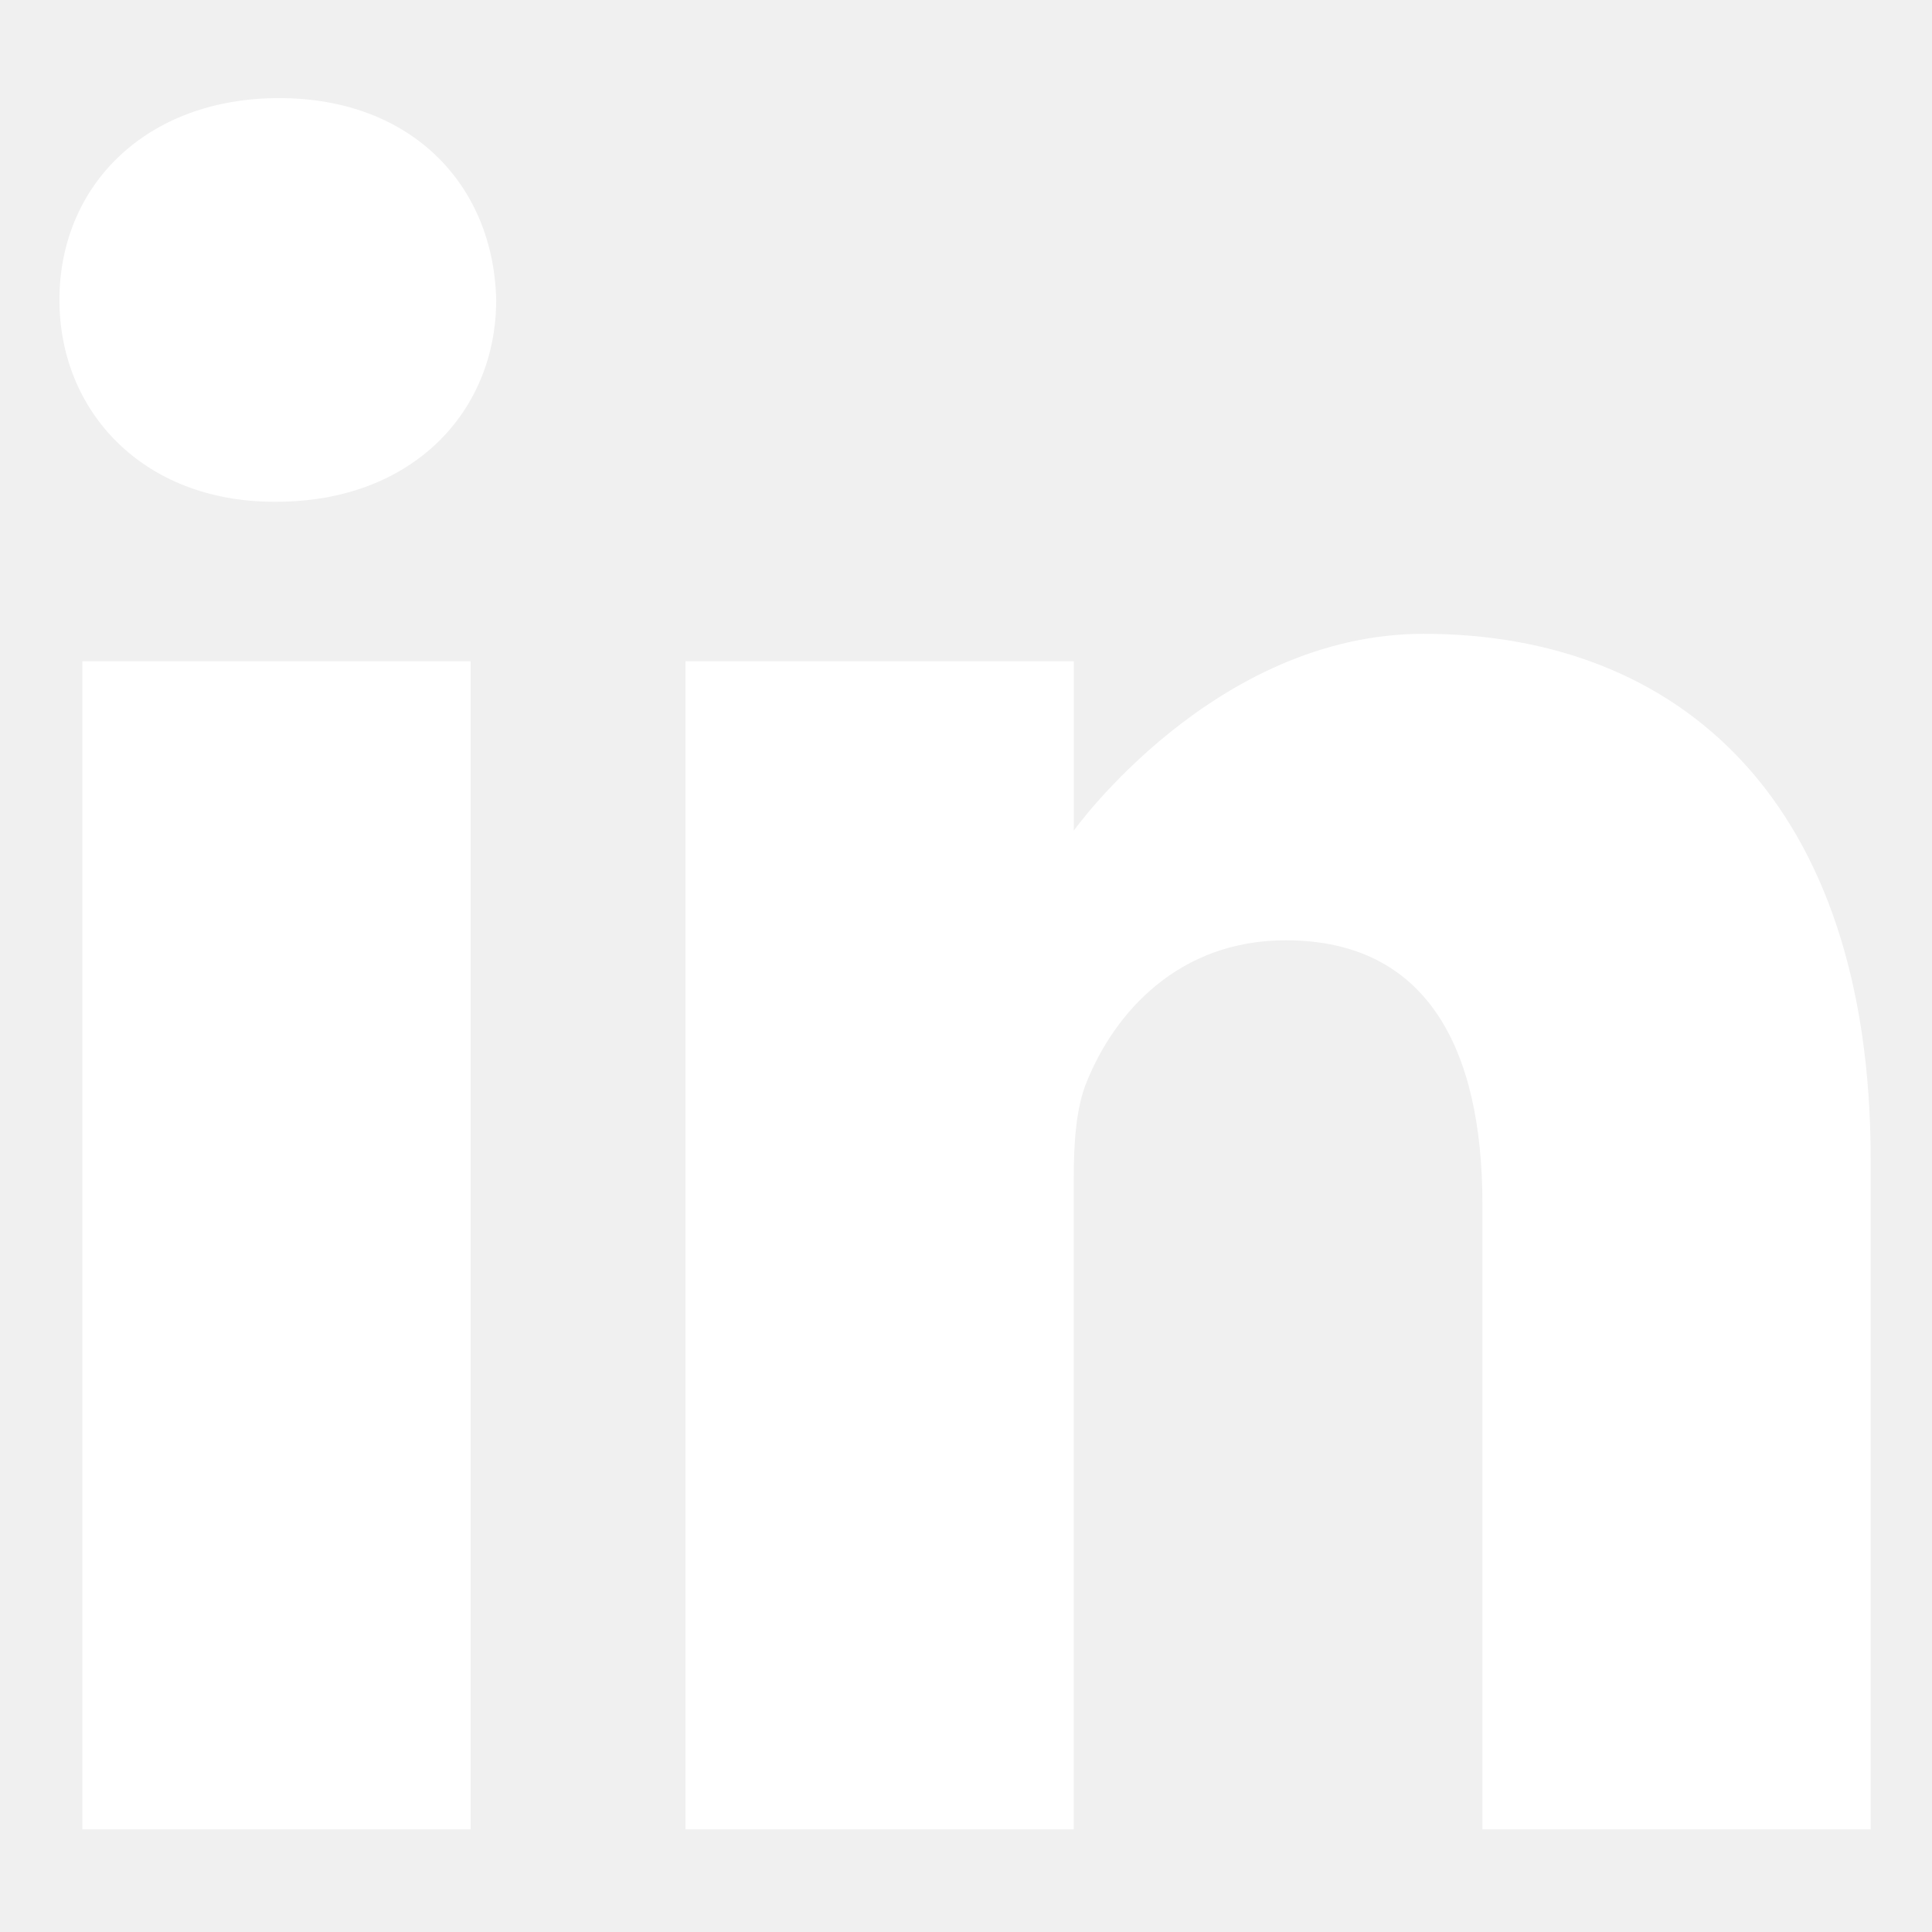
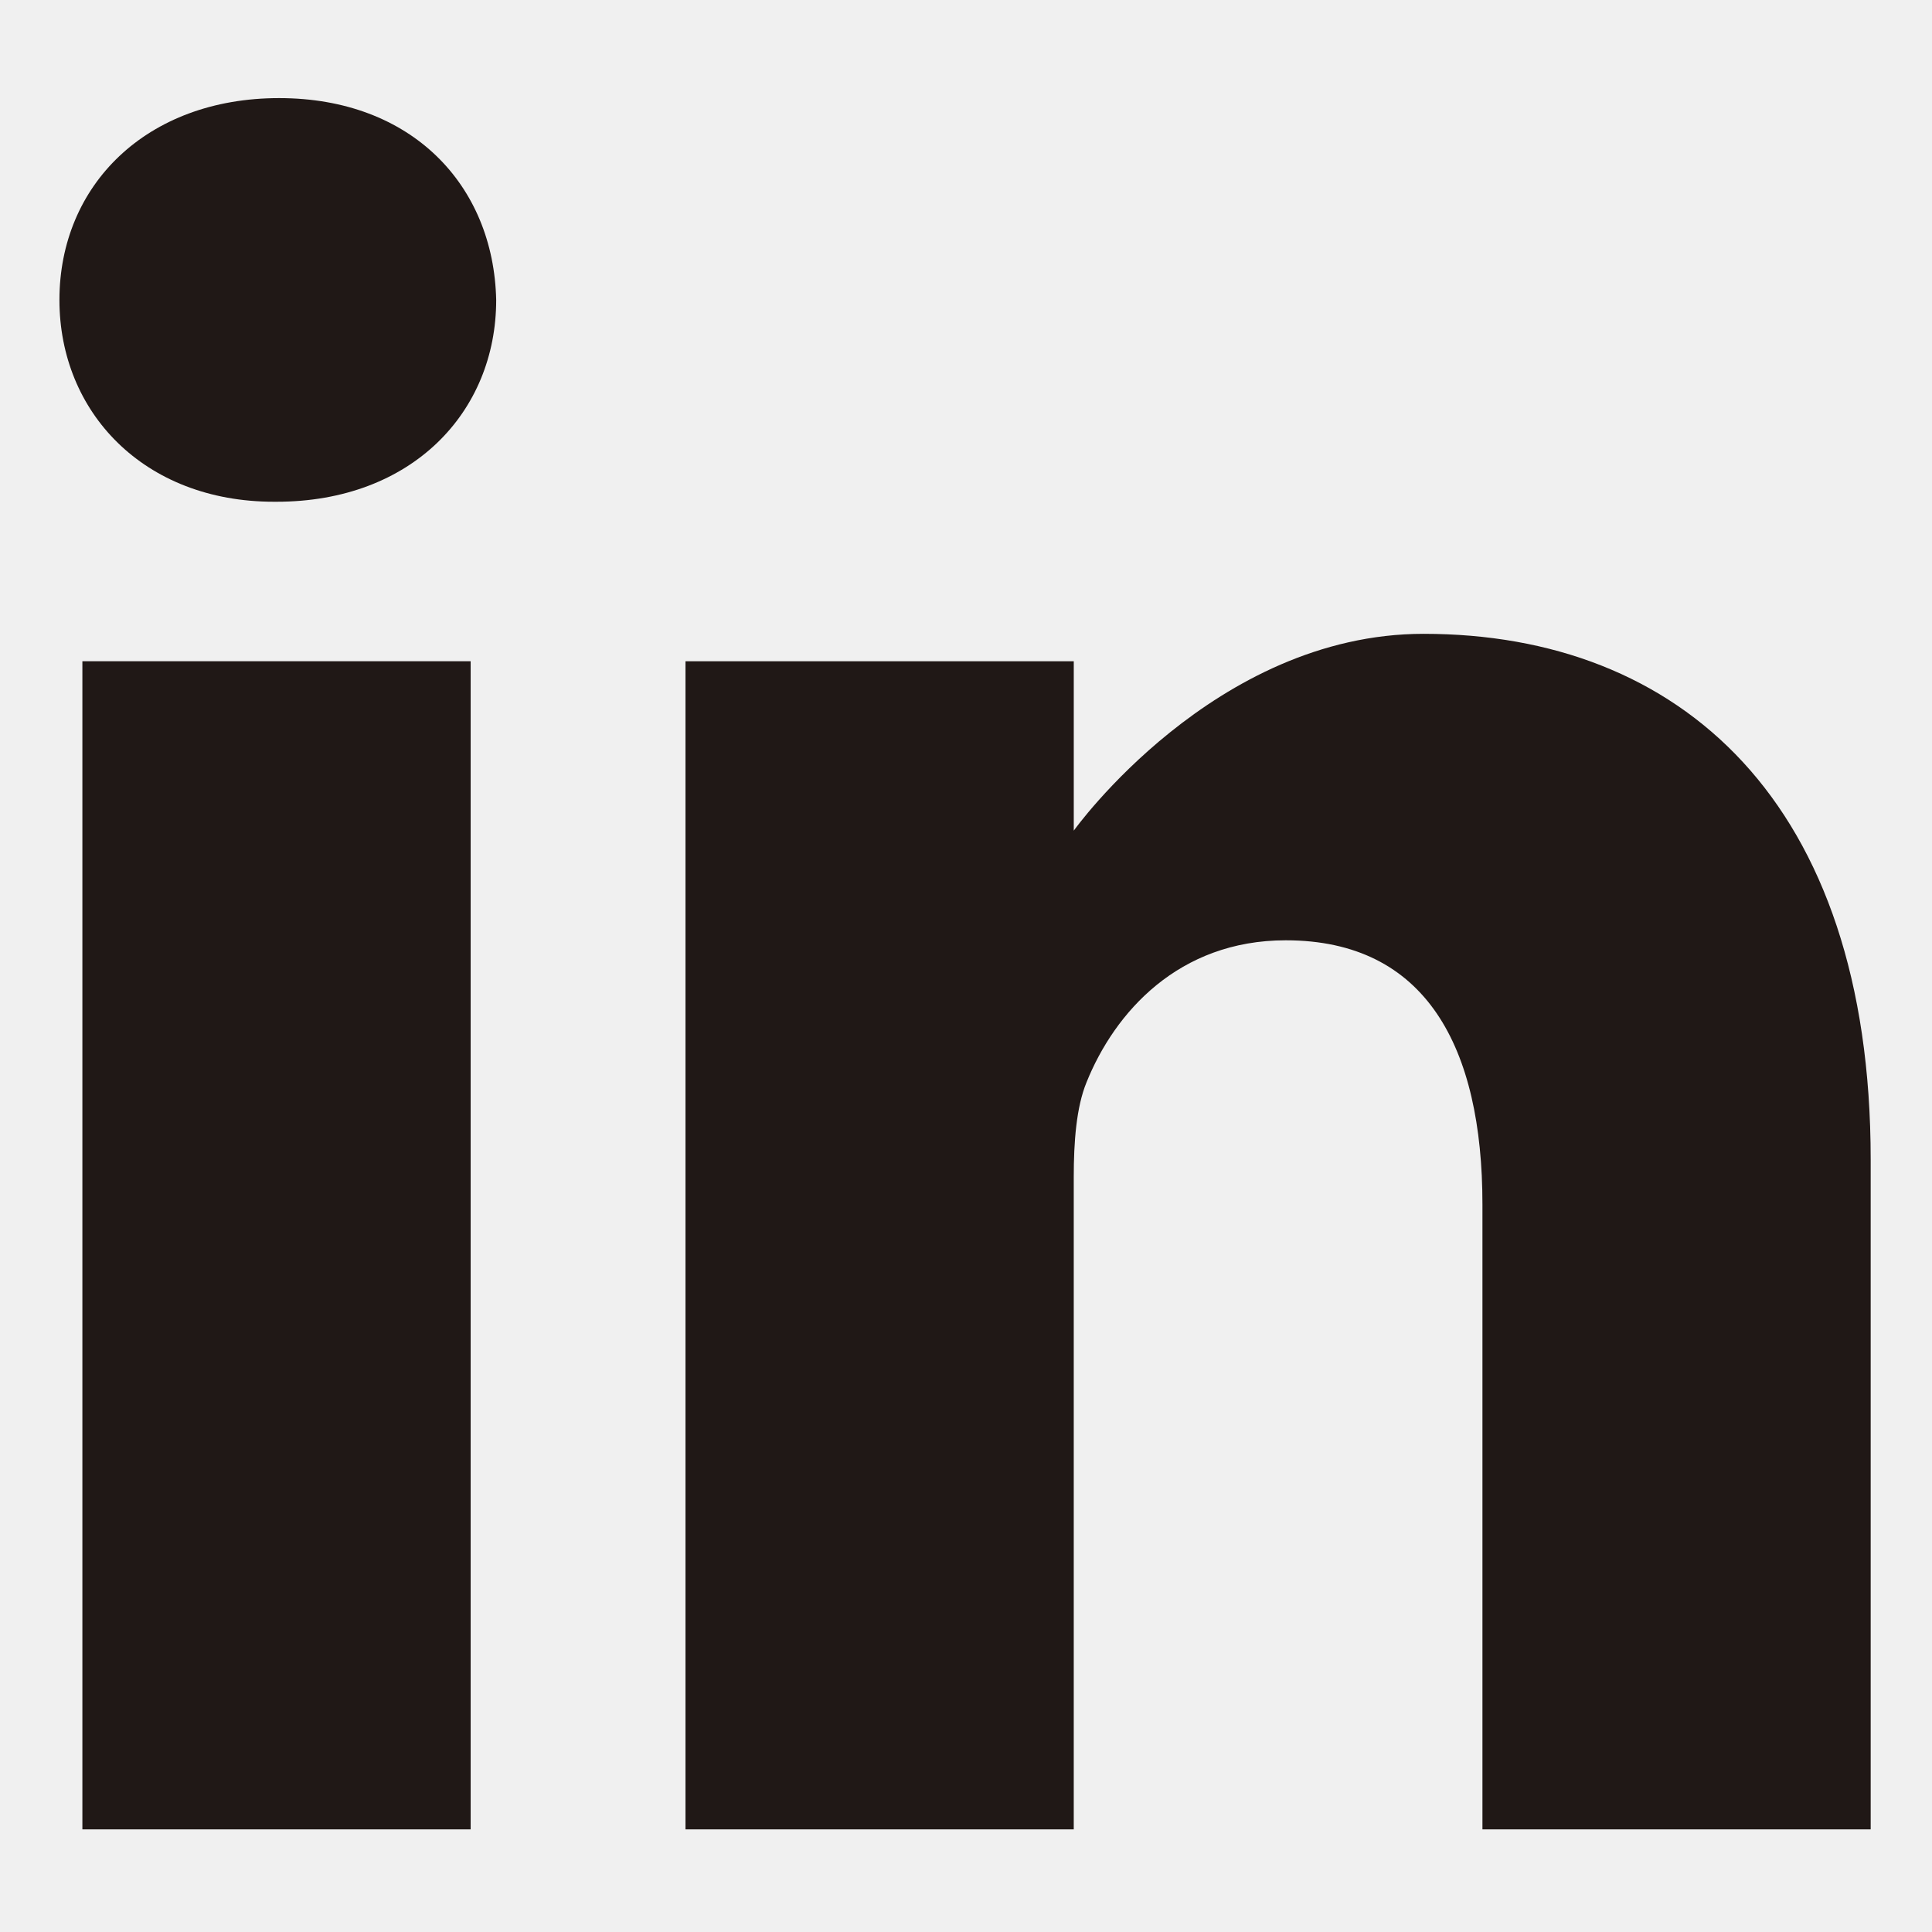
- <svg xmlns="http://www.w3.org/2000/svg" height="512px" viewBox="-21 -35 682.667 682" width="512px" class="">
+ <svg xmlns="http://www.w3.org/2000/svg" height="512px" viewBox="-21 -35 682.667 682" width="512px">
+   <defs>
+     <style>
+     .cls-1{fill:rgb(32, 24, 22);}
+     @media (prefers-color-scheme: dark) {
+     .cls-1{fill:rgb(251, 245, 243);}
+     }</style>
+   </defs>
  <g>
-     <path d="m77.613-.668c-46.93 0-77.613 30.816-77.613 71.32 0 39.609 29.77 71.305 75.812 71.305h.891c47.848 0 77.625-31.695 77.625-71.305-.895-40.504-29.777-71.32-76.715-71.32zm0 0" data-original="#000000" class="active-path" data-old_color="#000000" fill="#FFFFFF" />
-     <path d="m8.109 198.312h137.195v412.758h-137.195zm0 0" data-original="#000000" class="active-path" data-old_color="#000000" fill="#FFFFFF" />
-     <path d="m482.055 188.625c-74.012 0-123.641 69.547-123.641 69.547v-59.859h-137.199v412.758h137.191v-230.5c0-12.34.895-24.66 4.52-33.484 9.918-24.641 32.488-50.168 70.391-50.168 49.645 0 69.5 37.852 69.5 93.34v220.812h137.184v-236.668c0-126.781-67.688-185.777-157.945-185.777zm0 0" data-original="#000000" class="active-path" data-old_color="#000000" fill="#FFFFFF" />
+     <path d="m77.613-.668c-46.93 0-77.613 30.816-77.613 71.32 0 39.609 29.77 71.305 75.812 71.305h.891c47.848 0 77.625-31.695 77.625-71.305-.895-40.504-29.777-71.32-76.715-71.32zm0 0" class="cls-1" />
+     <path d="m8.109 198.312h137.195v412.758h-137.195zm0 0" class="cls-1" />
+     <path d="m482.055 188.625c-74.012 0-123.641 69.547-123.641 69.547v-59.859h-137.199v412.758h137.191v-230.5c0-12.34.895-24.66 4.52-33.484 9.918-24.641 32.488-50.168 70.391-50.168 49.645 0 69.5 37.852 69.5 93.34v220.812h137.184v-236.668c0-126.781-67.688-185.777-157.945-185.777zm0 0" class="cls-1" />
  </g>
</svg>
